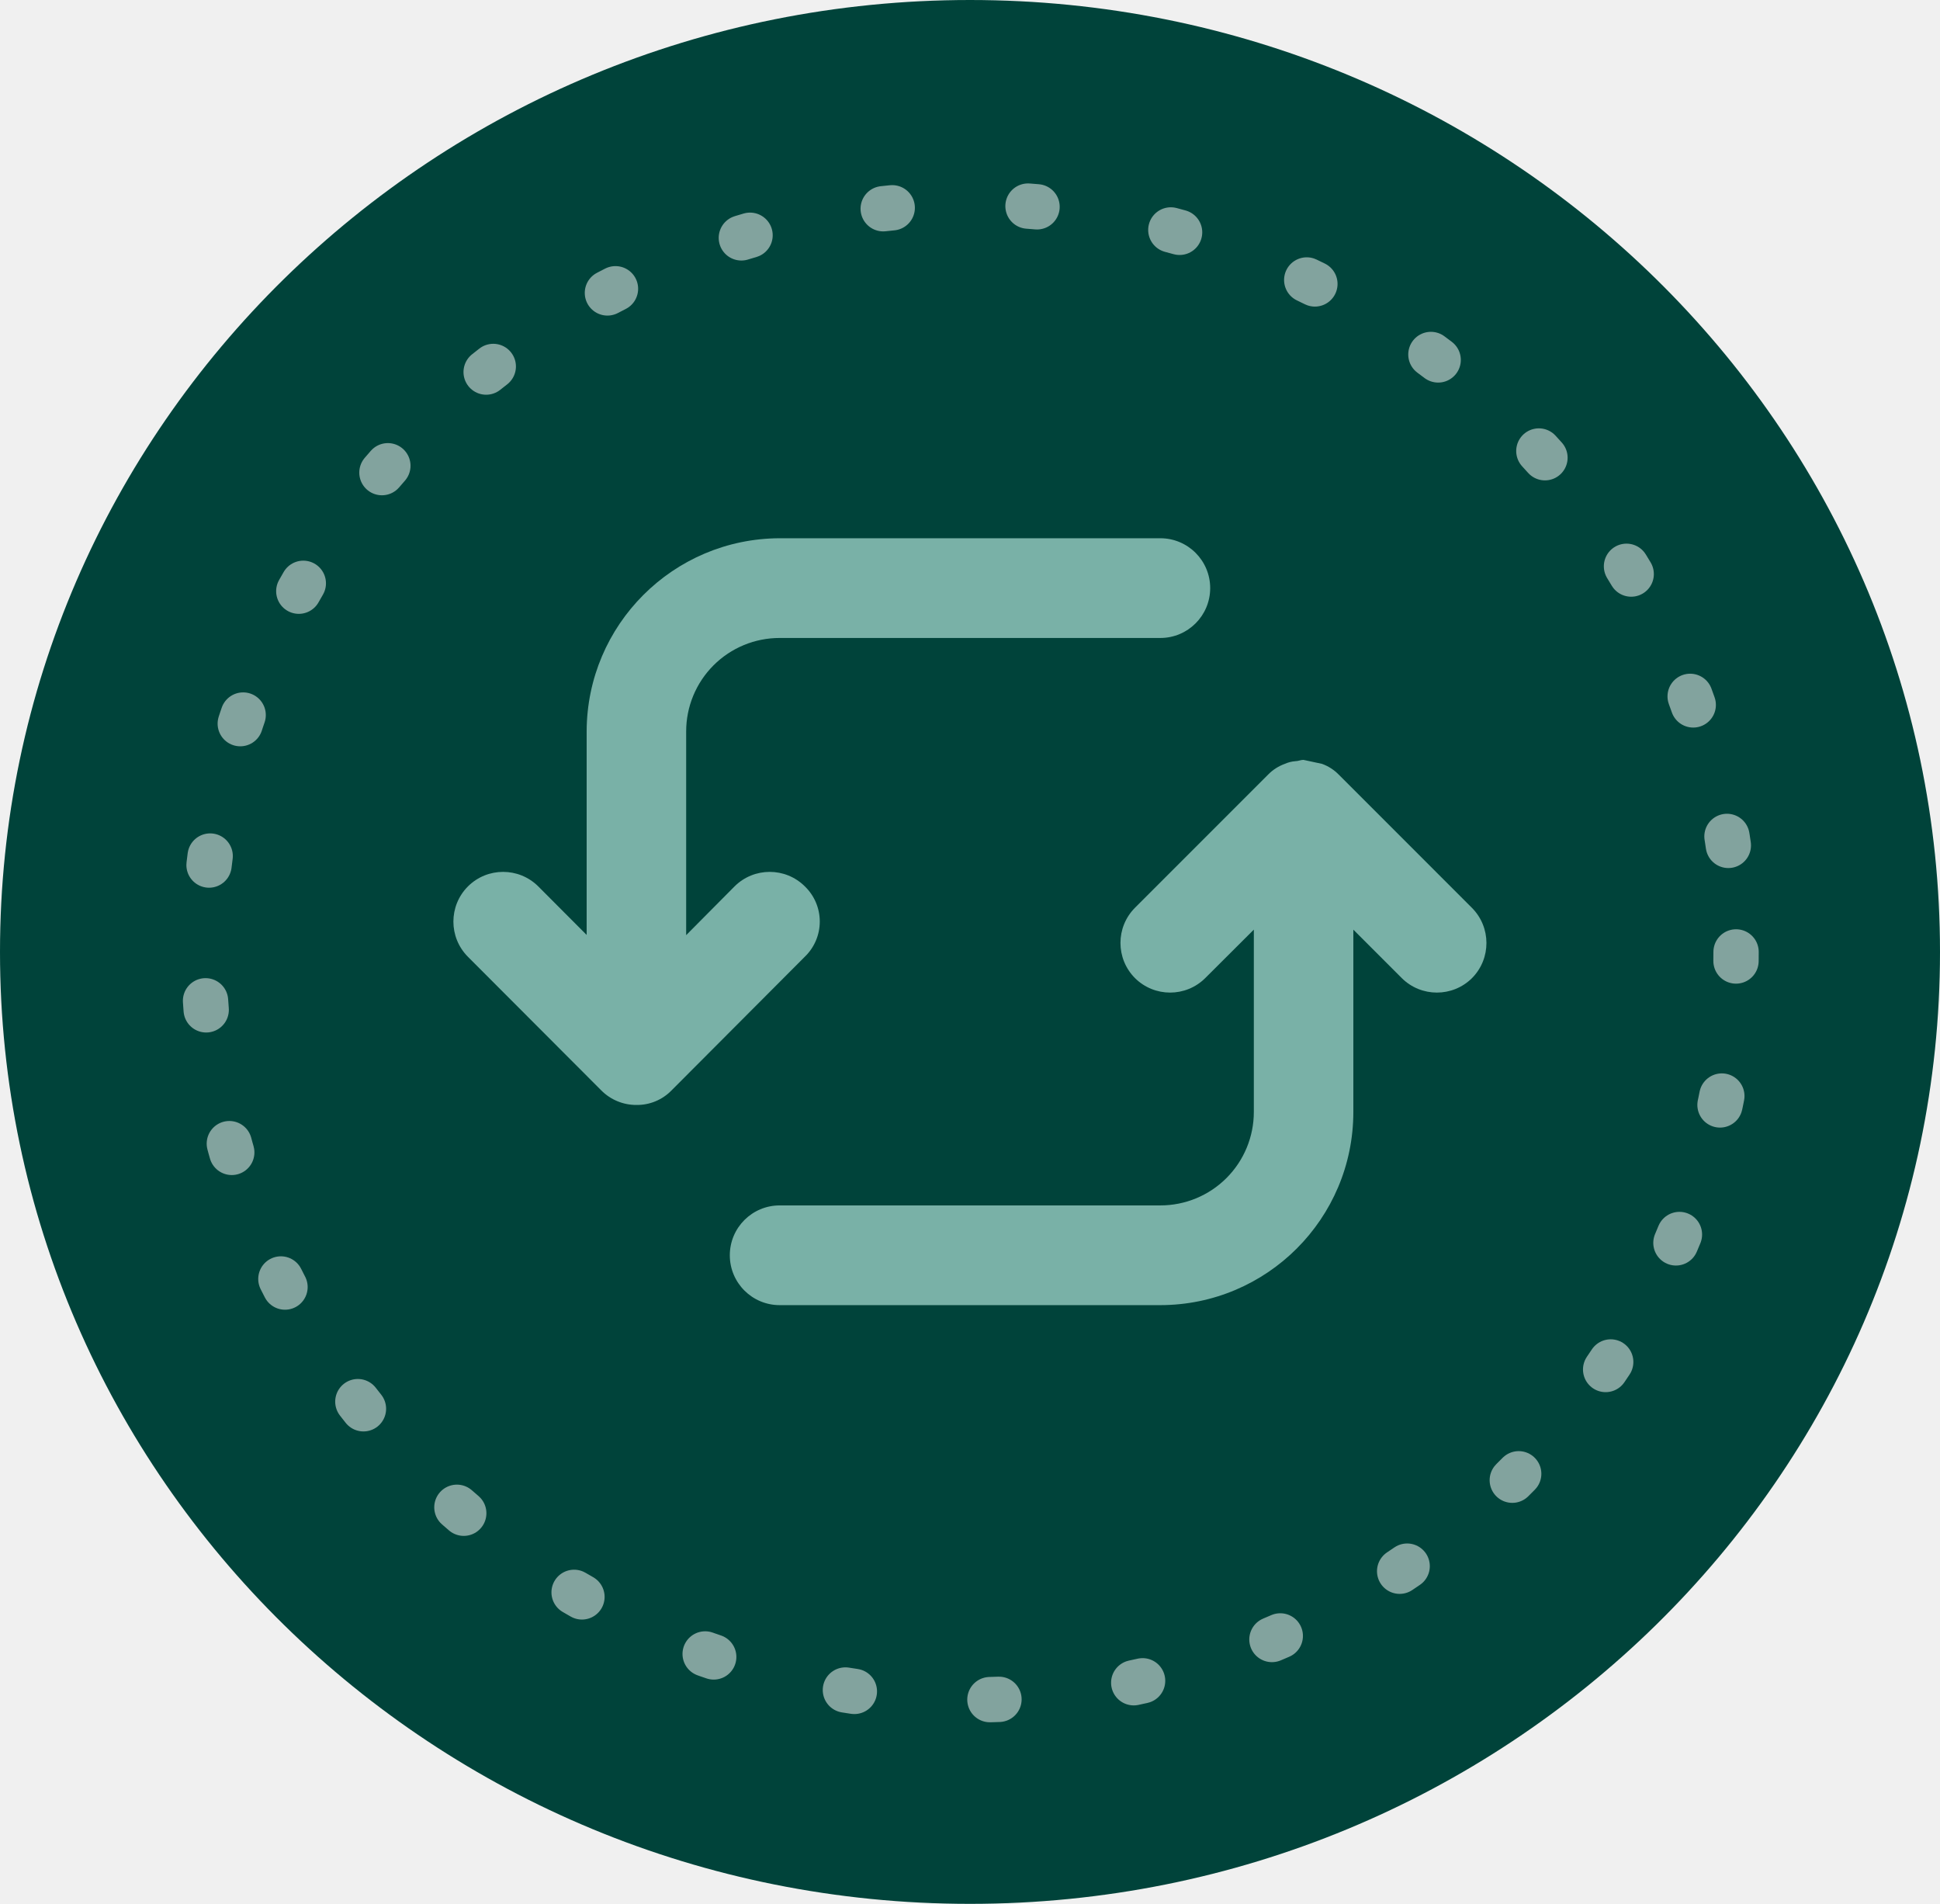
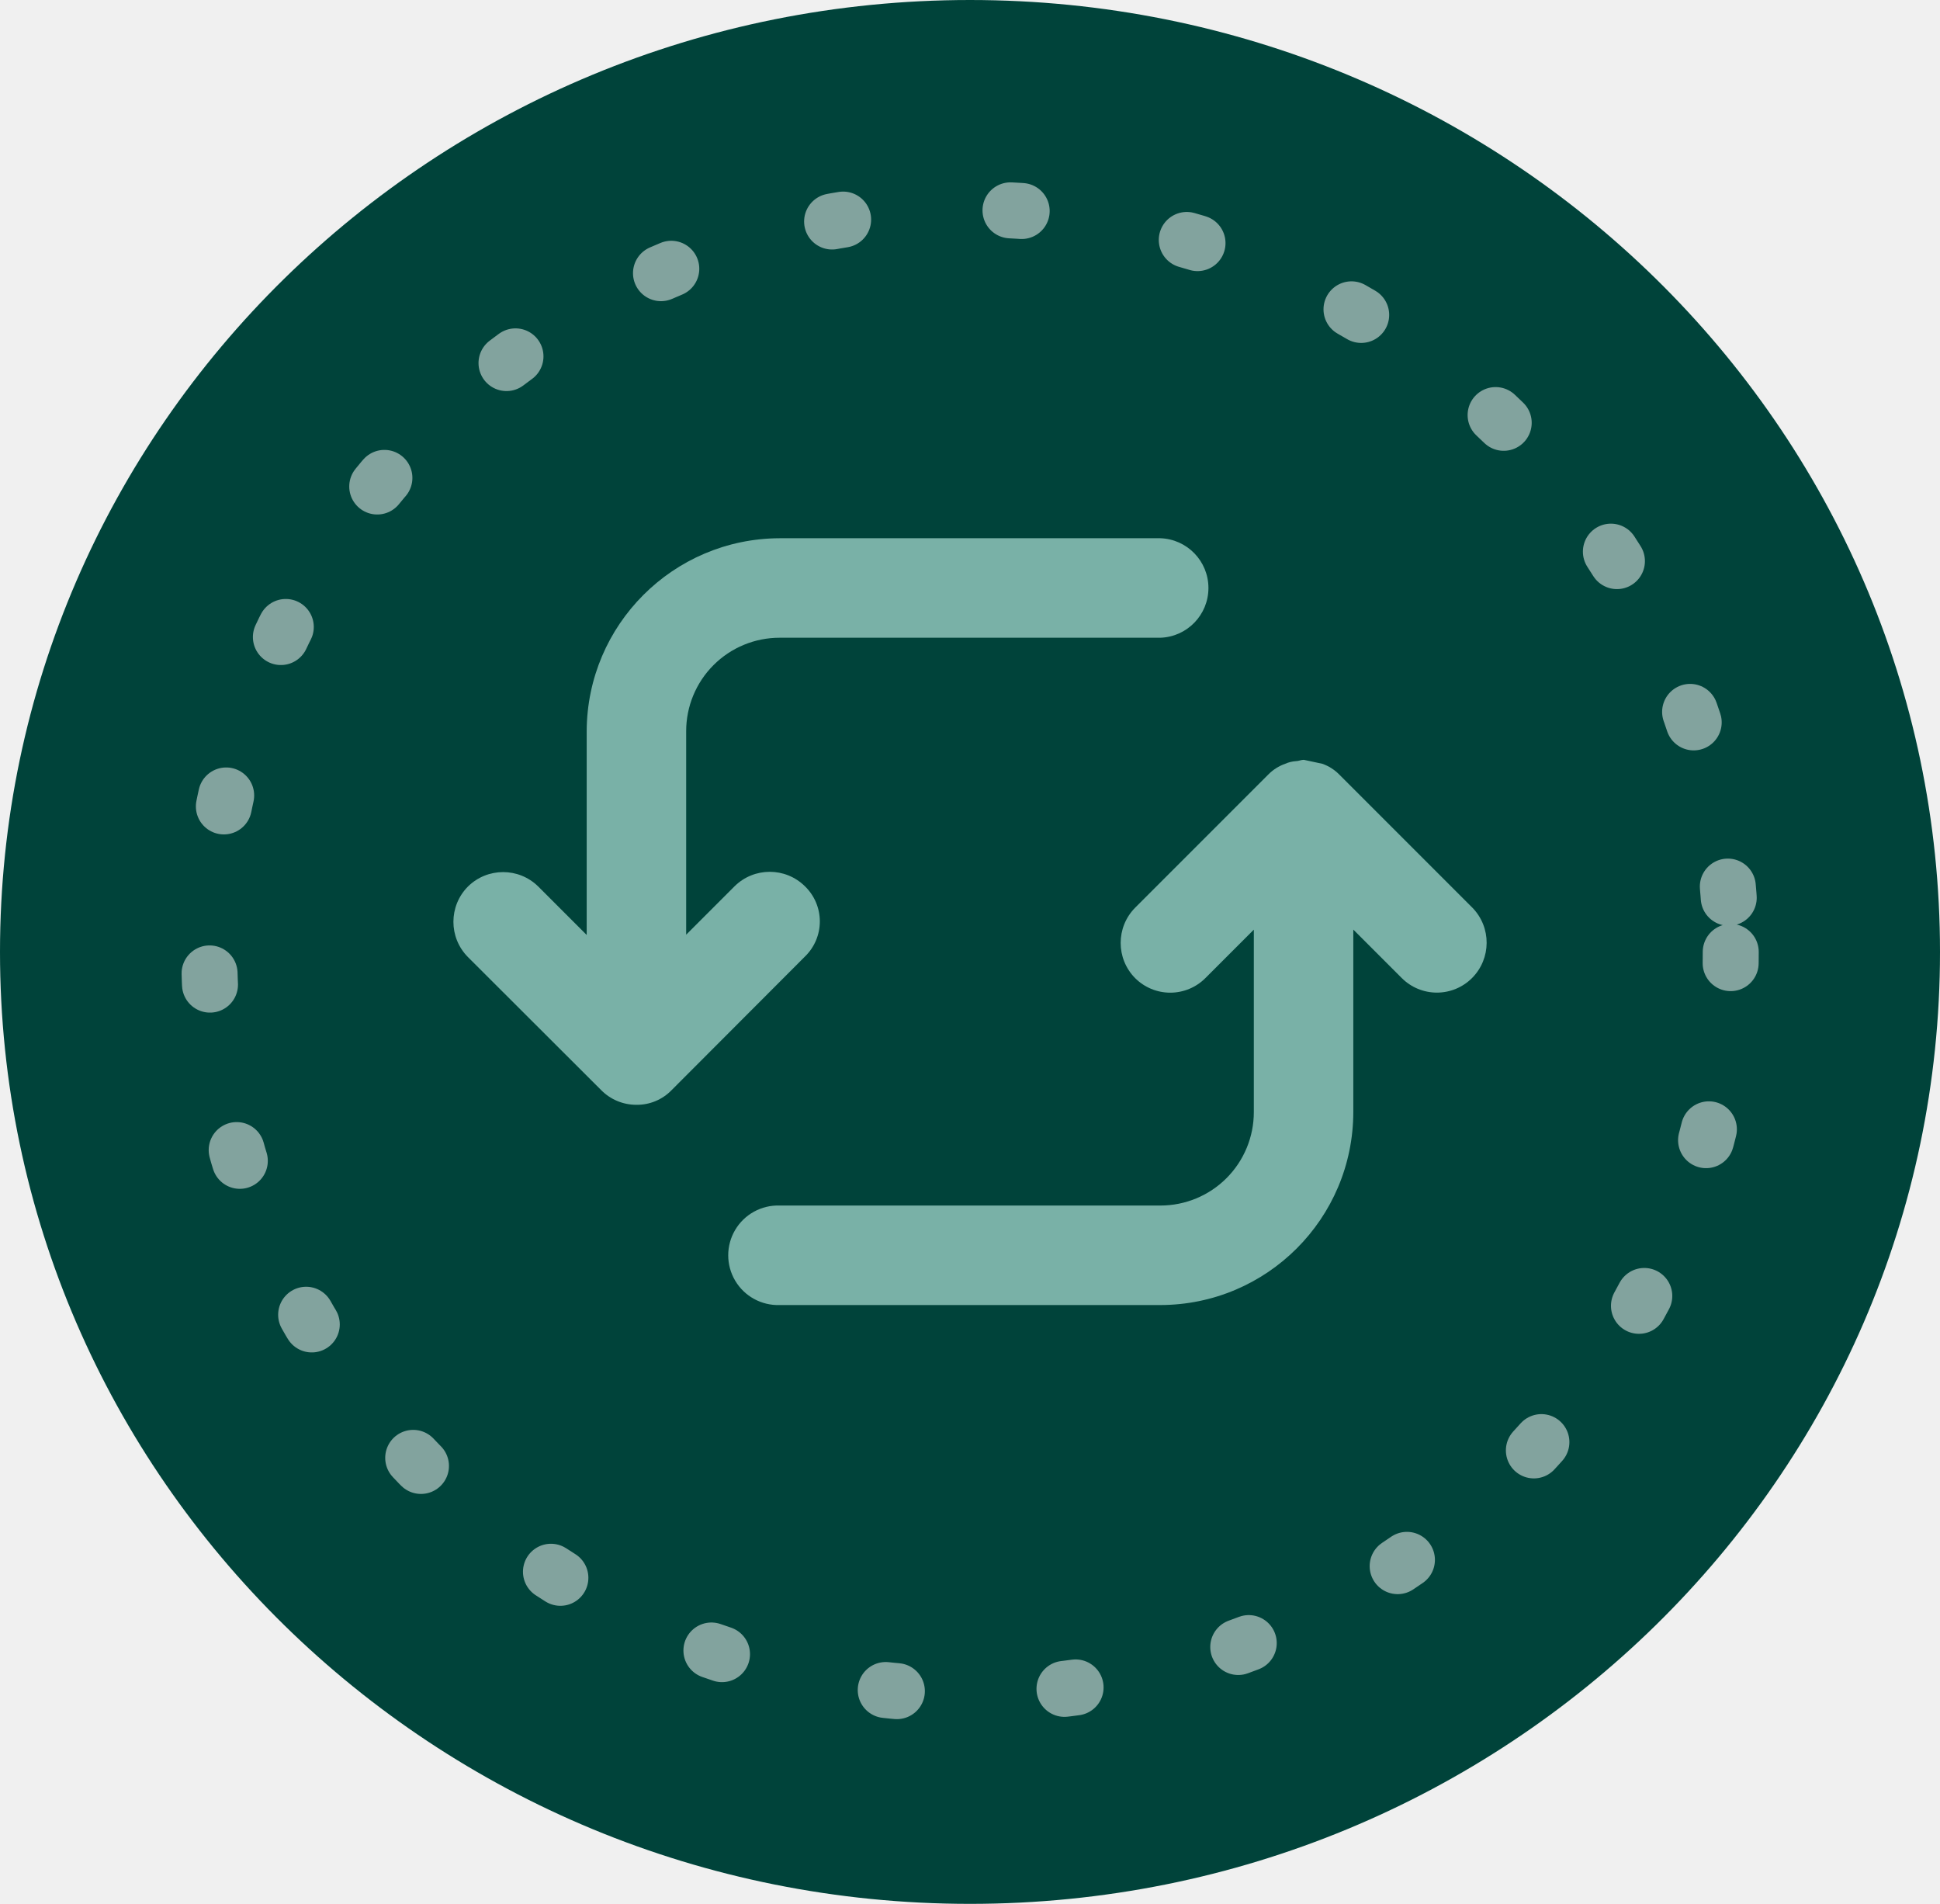
- <svg xmlns="http://www.w3.org/2000/svg" width="42.808" height="42" viewBox="0 0 42.808 42">
+ <svg xmlns="http://www.w3.org/2000/svg" width="34.654" height="34" viewBox="0 0 34.654 34">
  <g id="recovery" transform="translate(-161 -530)">
    <g id="Group_42017" data-name="Group 42017" transform="translate(161 530)">
-       <ellipse id="Ellipse_218" data-name="Ellipse 218" cx="21.404" cy="21" rx="21.404" ry="21" transform="translate(0 0)" fill="#00433a" />
-       <g id="Ellipse_220" data-name="Ellipse 220" transform="translate(4 4)" fill="none" stroke="#fff" stroke-linecap="round" stroke-width="1" stroke-dasharray="0.2 3" opacity="0.511">
-         <ellipse cx="17.404" cy="17" rx="17.404" ry="17" stroke="none" />
-         <ellipse cx="17.404" cy="17" rx="16.904" ry="16.5" fill="none" />
+       <ellipse id="Ellipse_218" data-name="Ellipse 218" cx="17.327" cy="17" rx="17.327" ry="17" transform="translate(0 0)" fill="#00433a" />
+       <g id="Ellipse_220" data-name="Ellipse 220" transform="translate(3.238 3.238)" fill="none" stroke="#fff" stroke-linecap="round" stroke-width="1" stroke-dasharray="0.2 3" opacity="0.511">
+         <ellipse cx="14.089" cy="13.762" rx="14.089" ry="13.762" stroke="none" />
+         <ellipse cx="14.089" cy="13.762" rx="13.589" ry="13.262" fill="none" />
      </g>
    </g>
-     <path id="Synchronize" d="M26.687,15.923a1.1,1.1,0,0,1-1.551,0l-1.068-1.068v4.024a4.263,4.263,0,0,1-4.259,4.259h-8.4a1.1,1.1,0,1,1,0-2.2h8.4a2.061,2.061,0,0,0,2.063-2.063V14.854L20.8,15.923a1.1,1.1,0,0,1-1.551,0,1.1,1.1,0,0,1,0-1.551l2.941-2.941a.978.978,0,0,1,.366-.234.689.689,0,0,1,.234-.059c.059,0,.117-.029.176-.029a109854.846,109854.846,0,0,0,.41.088.978.978,0,0,1,.366.234l2.941,2.941A1.1,1.1,0,0,1,26.687,15.923ZM4.531,13.9a1.1,1.1,0,0,1,1.551,0L7.15,14.971V10.479A4.272,4.272,0,0,1,11.409,6.22h8.4a1.1,1.1,0,1,1,0,2.2h-8.4a2.061,2.061,0,0,0-2.063,2.063v4.493L10.414,13.9a1.1,1.1,0,0,1,1.551,0,1.078,1.078,0,0,1,0,1.551L9.024,18.4a1.062,1.062,0,0,1-.776.322,1.085,1.085,0,0,1-.776-.322L4.531,15.454A1.1,1.1,0,0,1,4.531,13.9Z" transform="translate(166.795 535.654)" fill="#79b1a7" />
+     <path id="Synchronize" d="M22.406,14.074a.887.887,0,0,1-1.256,0l-.865-.865v3.258a3.451,3.451,0,0,1-3.447,3.447h-6.8a.889.889,0,1,1,0-1.777h6.8a1.668,1.668,0,0,0,1.67-1.67V13.21l-.865.865a.887.887,0,0,1-1.256,0,.894.894,0,0,1,0-1.256l2.381-2.381a.792.792,0,0,1,.3-.19.557.557,0,0,1,.19-.047c.047,0,.095-.024.142-.024a17997.7,17997.7,0,0,0,.332.071.792.792,0,0,1,.3.19l2.381,2.381A.894.894,0,0,1,22.406,14.074ZM4.47,12.44a.894.894,0,0,1,1.256,0l.865.865V9.667A3.458,3.458,0,0,1,10.038,6.22h6.8a.889.889,0,0,1,0,1.777h-6.8a1.668,1.668,0,0,0-1.67,1.67V13.3l.865-.865a.894.894,0,0,1,1.256,0,.873.873,0,0,1,0,1.256L8.107,16.077a.859.859,0,0,1-.628.261.879.879,0,0,1-.628-.261L4.47,13.7A.894.894,0,0,1,4.47,12.44Z" transform="translate(164.889 533.392)" fill="#79b1a7" />
  </g>
</svg>
